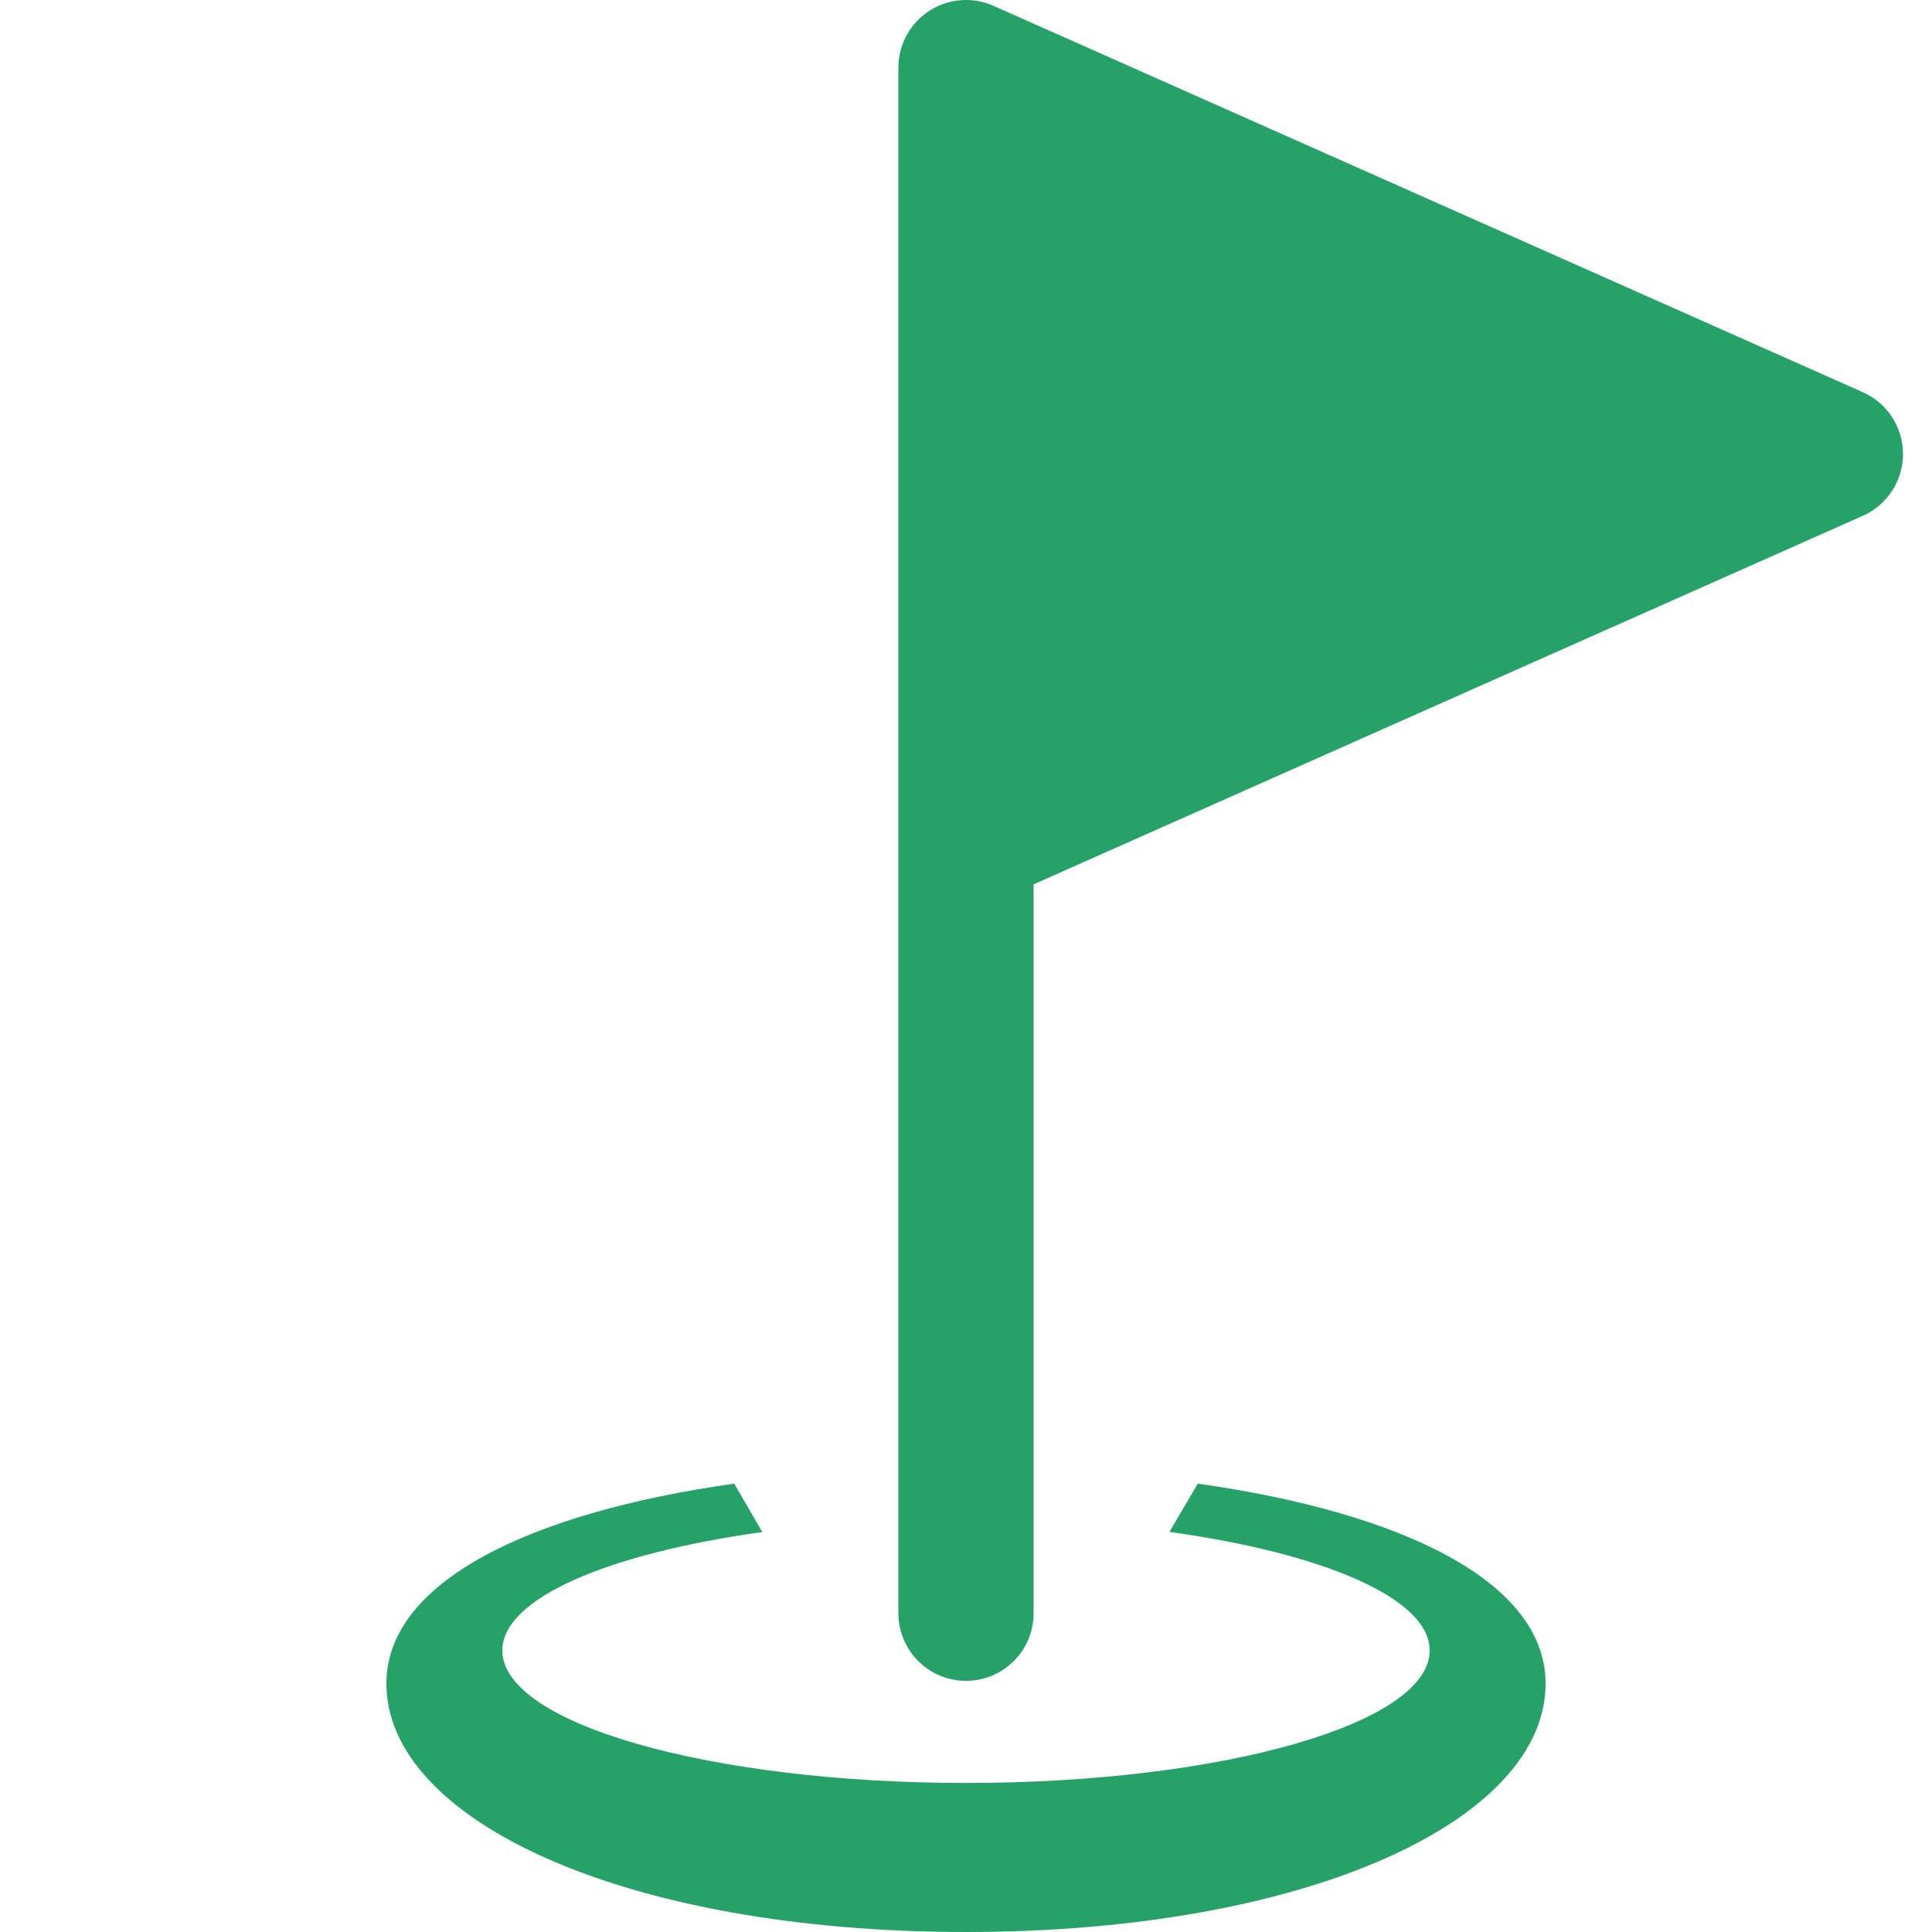
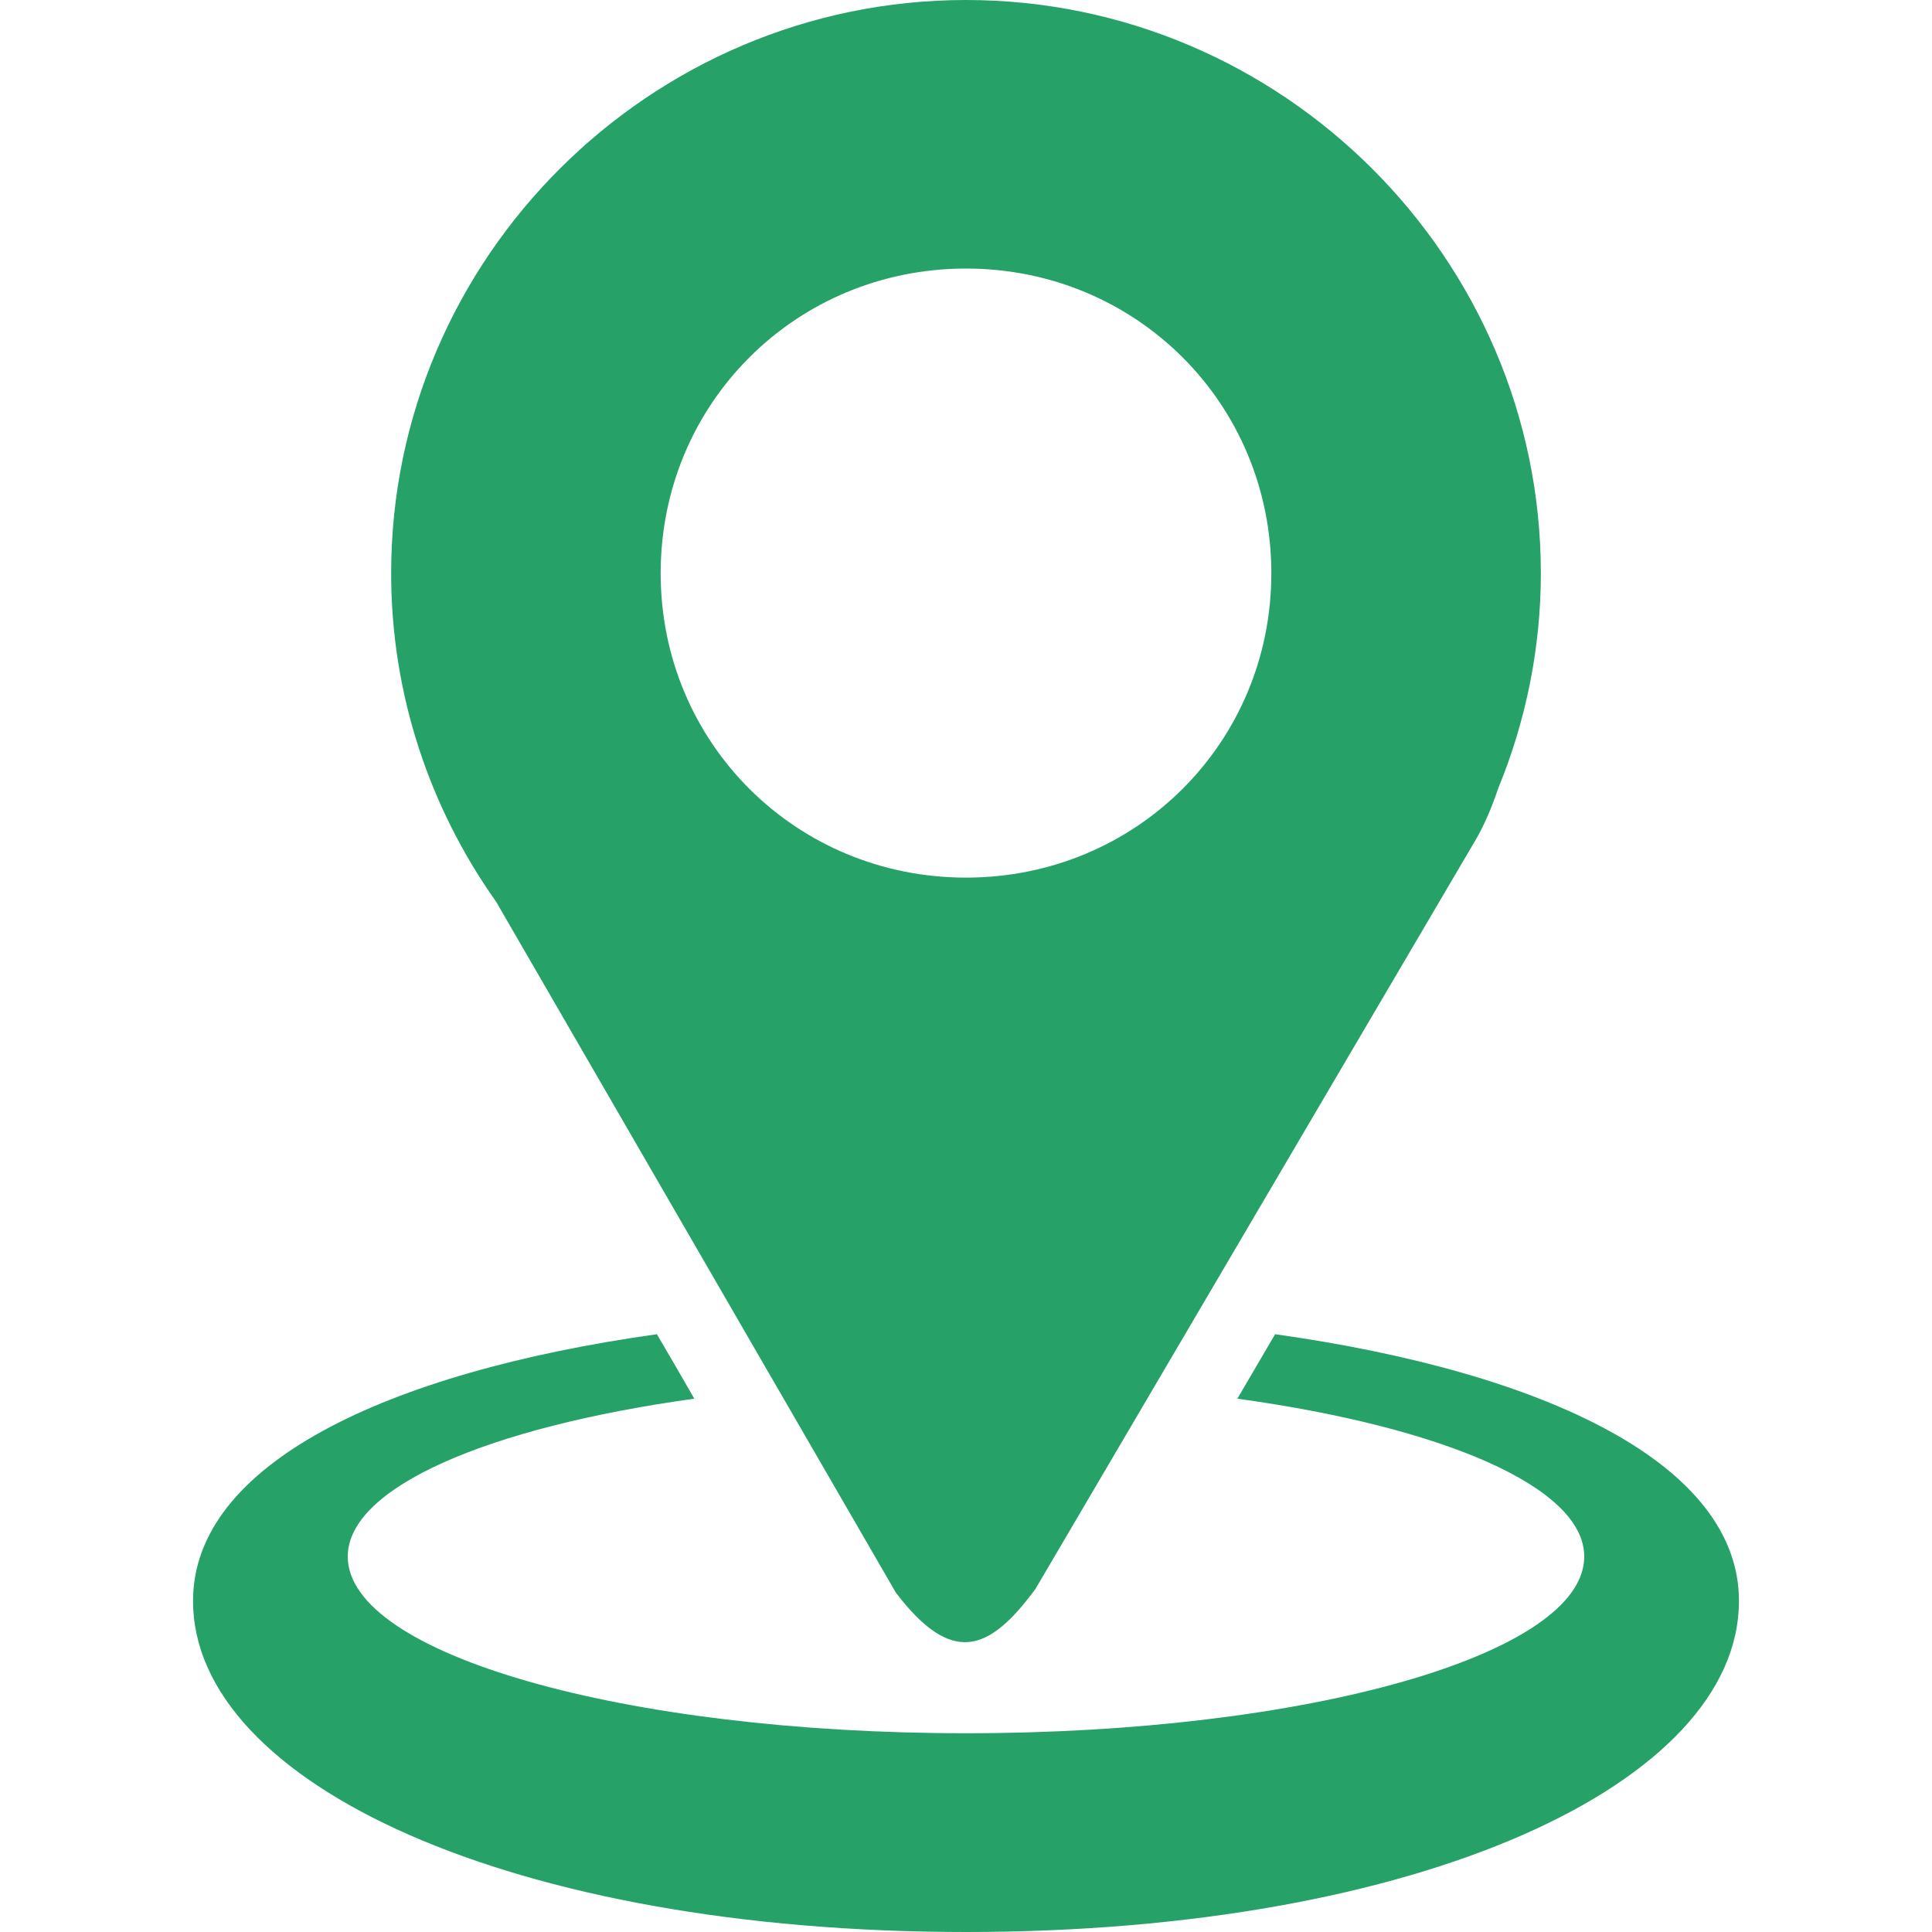
- <svg xmlns="http://www.w3.org/2000/svg" width="800px" height="800px" viewBox="0 0 100 100" aria-hidden="true" role="img" class="iconify iconify--gis" preserveAspectRatio="xMidYMid meet" fill="#000000">
-   <g id="SVGRepo_bgCarrier" stroke-width="0" />
-   <g id="SVGRepo_tracerCarrier" stroke-linecap="round" stroke-linejoin="round" />
-   <g id="SVGRepo_iconCarrier">
-     <path d="M38.004 76.792C27.41 78.29 20 81.872 20 87.143C20 94.243 32.381 100 50 100s30-5.756 30-12.857c0-5.272-7.41-8.853-18.003-10.35l-1.468 2.499C68.514 80.399 74 82.728 74 85.429c0 3.787-10.745 6.857-24 6.857s-24-3.07-24-6.857c-.001-2.692 5.45-5.018 13.459-6.13c-.484-.836-.97-1.67-1.455-2.507z" fill="#26a269" />
-     <path d="M50 0a3.5 3.5 0 0 0-.111.002a3.5 3.5 0 0 0-.047.002a3.5 3.5 0 0 0-.031.002a3.5 3.5 0 0 0-.104.006a3.5 3.5 0 0 0-.084.01a3.5 3.5 0 0 0-.062.005a3.5 3.5 0 0 0-.112.018a3.5 3.5 0 0 0-.047.008a3.5 3.5 0 0 0-.084.015a3.5 3.5 0 0 0-.076.016a3.5 3.5 0 0 0-.045.01a3.5 3.5 0 0 0-.129.033a3.5 3.5 0 0 0-.119.035a3.5 3.5 0 0 0-.074.025a3.5 3.5 0 0 0-.107.038a3.5 3.5 0 0 0-.145.058a3.5 3.5 0 0 0-.111.049a3.5 3.5 0 0 0-.073.035a3.5 3.5 0 0 0-.1.053a3.5 3.5 0 0 0-.124.07a3.5 3.5 0 0 0-.012.006a3.5 3.5 0 0 0-.094.059a3.5 3.5 0 0 0-.127.084a3.5 3.5 0 0 0-.005.006a3.5 3.5 0 0 0-.092.068a3.5 3.5 0 0 0-.05.037a3.5 3.5 0 0 0-.062.05a3.5 3.5 0 0 0-.07.06a3.5 3.5 0 0 0-.008.007a3.5 3.5 0 0 0-.082.074a3.5 3.5 0 0 0-.113.11a3.5 3.5 0 0 0-.096.103a3.5 3.5 0 0 0-.023.024a3.5 3.5 0 0 0-.04.047a3.5 3.5 0 0 0-.075.09a3.5 3.5 0 0 0-.018.023a3.5 3.5 0 0 0-.082.11a3.5 3.5 0 0 0-.082.118a3.5 3.5 0 0 0-.008.01a3.5 3.5 0 0 0-.058.094a3.5 3.5 0 0 0-.059.098a3.5 3.5 0 0 0-.037.068a3.5 3.5 0 0 0-.006.01a3.5 3.5 0 0 0-.05.1a3.5 3.5 0 0 0-.046.095a3.5 3.5 0 0 0-.039.086a3.5 3.5 0 0 0-.002.004a3.5 3.5 0 0 0-.04.101a3.5 3.5 0 0 0-.042.11a3.5 3.5 0 0 0-.023.072a3.5 3.5 0 0 0-.01.025a3.5 3.5 0 0 0-.039.135a3.5 3.5 0 0 0-.004.018a3.5 3.5 0 0 0-.025.097a3.5 3.5 0 0 0-.032.147a3.5 3.5 0 0 0-.02.115a3.5 3.5 0 0 0-.01.076a3.5 3.5 0 0 0-.005.03a3.5 3.5 0 0 0-.013.123a3.5 3.5 0 0 0-.004.054a3.5 3.5 0 0 0-.008.11a3.5 3.5 0 0 0 0 .025a3.5 3.5 0 0 0-.004.131v80A3.5 3.5 0 0 0 50 87a3.5 3.5 0 0 0 3.5-3.5V45.773l42.922-19.076a3.5 3.5 0 0 0 0-6.396l-45-20a3.5 3.5 0 0 0-.053-.022a3.5 3.5 0 0 0-.142-.056a3.5 3.5 0 0 0-.002-.002a3.5 3.5 0 0 0-.004-.002a3.5 3.5 0 0 0-.145-.05a3.5 3.5 0 0 0-.152-.044a3.5 3.5 0 0 0-.153-.04a3.5 3.5 0 0 0-.154-.03a3.5 3.5 0 0 0-.154-.024a3.5 3.5 0 0 0-.156-.017a3.5 3.5 0 0 0-.159-.01A3.5 3.5 0 0 0 50.047 0a3.5 3.5 0 0 0-.031 0A3.5 3.5 0 0 0 50 0z" fill="#26a269" fill-rule="evenodd" />
-   </g>
+ <svg xmlns="http://www.w3.org/2000/svg" width="24" height="24" viewBox="0 0 24 24">
+   <path fill-rule="nonzero" fill="rgb(14.902%, 63.529%, 41.176%)" fill-opacity="1" d="M 12 0 C 8.074 0 4.859 3.207 4.859 7.121 C 4.859 8.637 5.344 10.047 6.164 11.203 L 11.129 19.785 C 11.824 20.695 12.285 20.523 12.863 19.738 L 18.34 10.418 C 18.453 10.219 18.539 10.008 18.613 9.789 C 18.961 8.941 19.141 8.035 19.141 7.121 C 19.141 3.207 15.926 0 12 0 Z M 12 3.336 C 14.113 3.336 15.793 5.012 15.793 7.121 C 15.793 9.227 14.113 10.902 12 10.902 C 9.887 10.902 8.207 9.227 8.207 7.121 C 8.207 5.012 9.887 3.336 12 3.336 Z M 12 3.336 " />
+   <path fill-rule="nonzero" fill="rgb(14.902%, 63.529%, 41.176%)" fill-opacity="1" d="M 16.539 11.738 L 16.527 11.77 C 16.531 11.758 16.535 11.75 16.539 11.742 Z M 16.539 11.738 " />
+   <path fill-rule="nonzero" fill="rgb(14.902%, 63.529%, 41.176%)" fill-opacity="1" d="M 8.16 16.574 C 4.77 17.051 2.398 18.199 2.398 19.887 C 2.398 22.156 6.363 24 12 24 C 17.637 24 21.602 22.156 21.602 19.887 C 21.602 18.199 19.23 17.051 15.84 16.574 L 15.371 17.375 C 17.926 17.727 19.68 18.473 19.68 19.336 C 19.68 20.551 16.242 21.531 12 21.531 C 7.758 21.531 4.32 20.551 4.32 19.336 C 4.32 18.477 6.062 17.73 8.625 17.375 C 8.473 17.109 8.316 16.84 8.16 16.574 Z M 8.16 16.574 " />
</svg>
